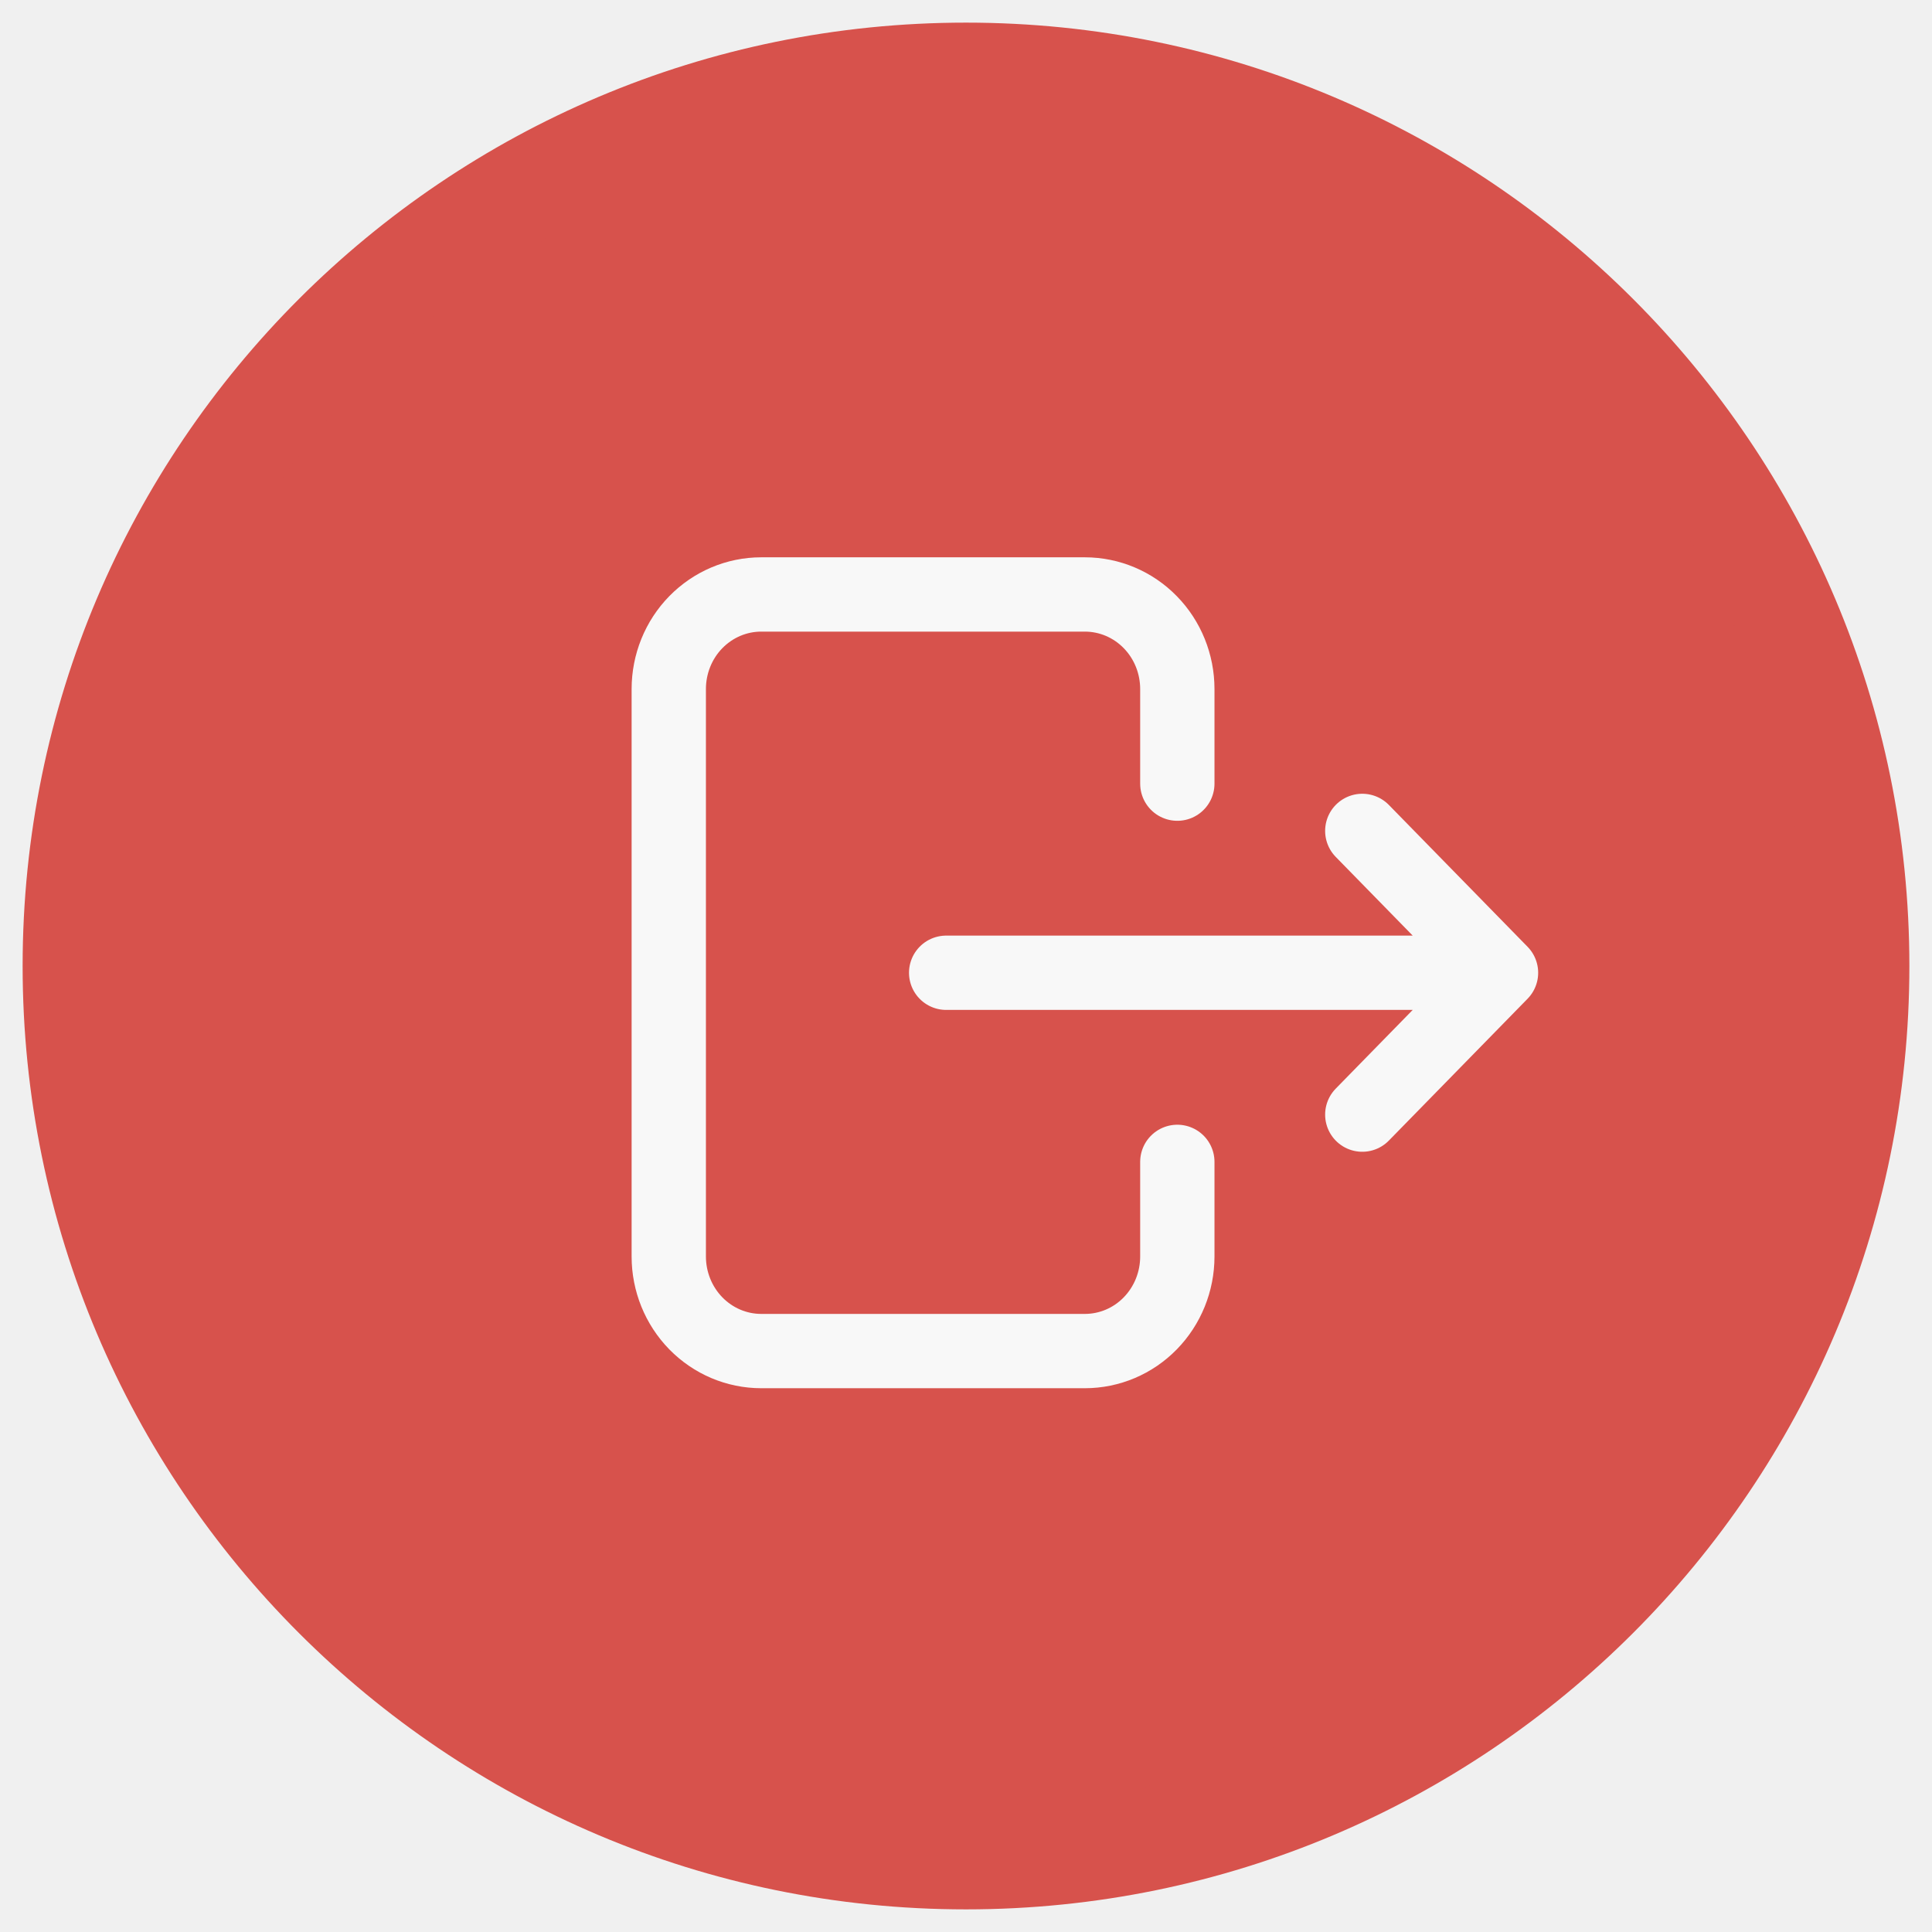
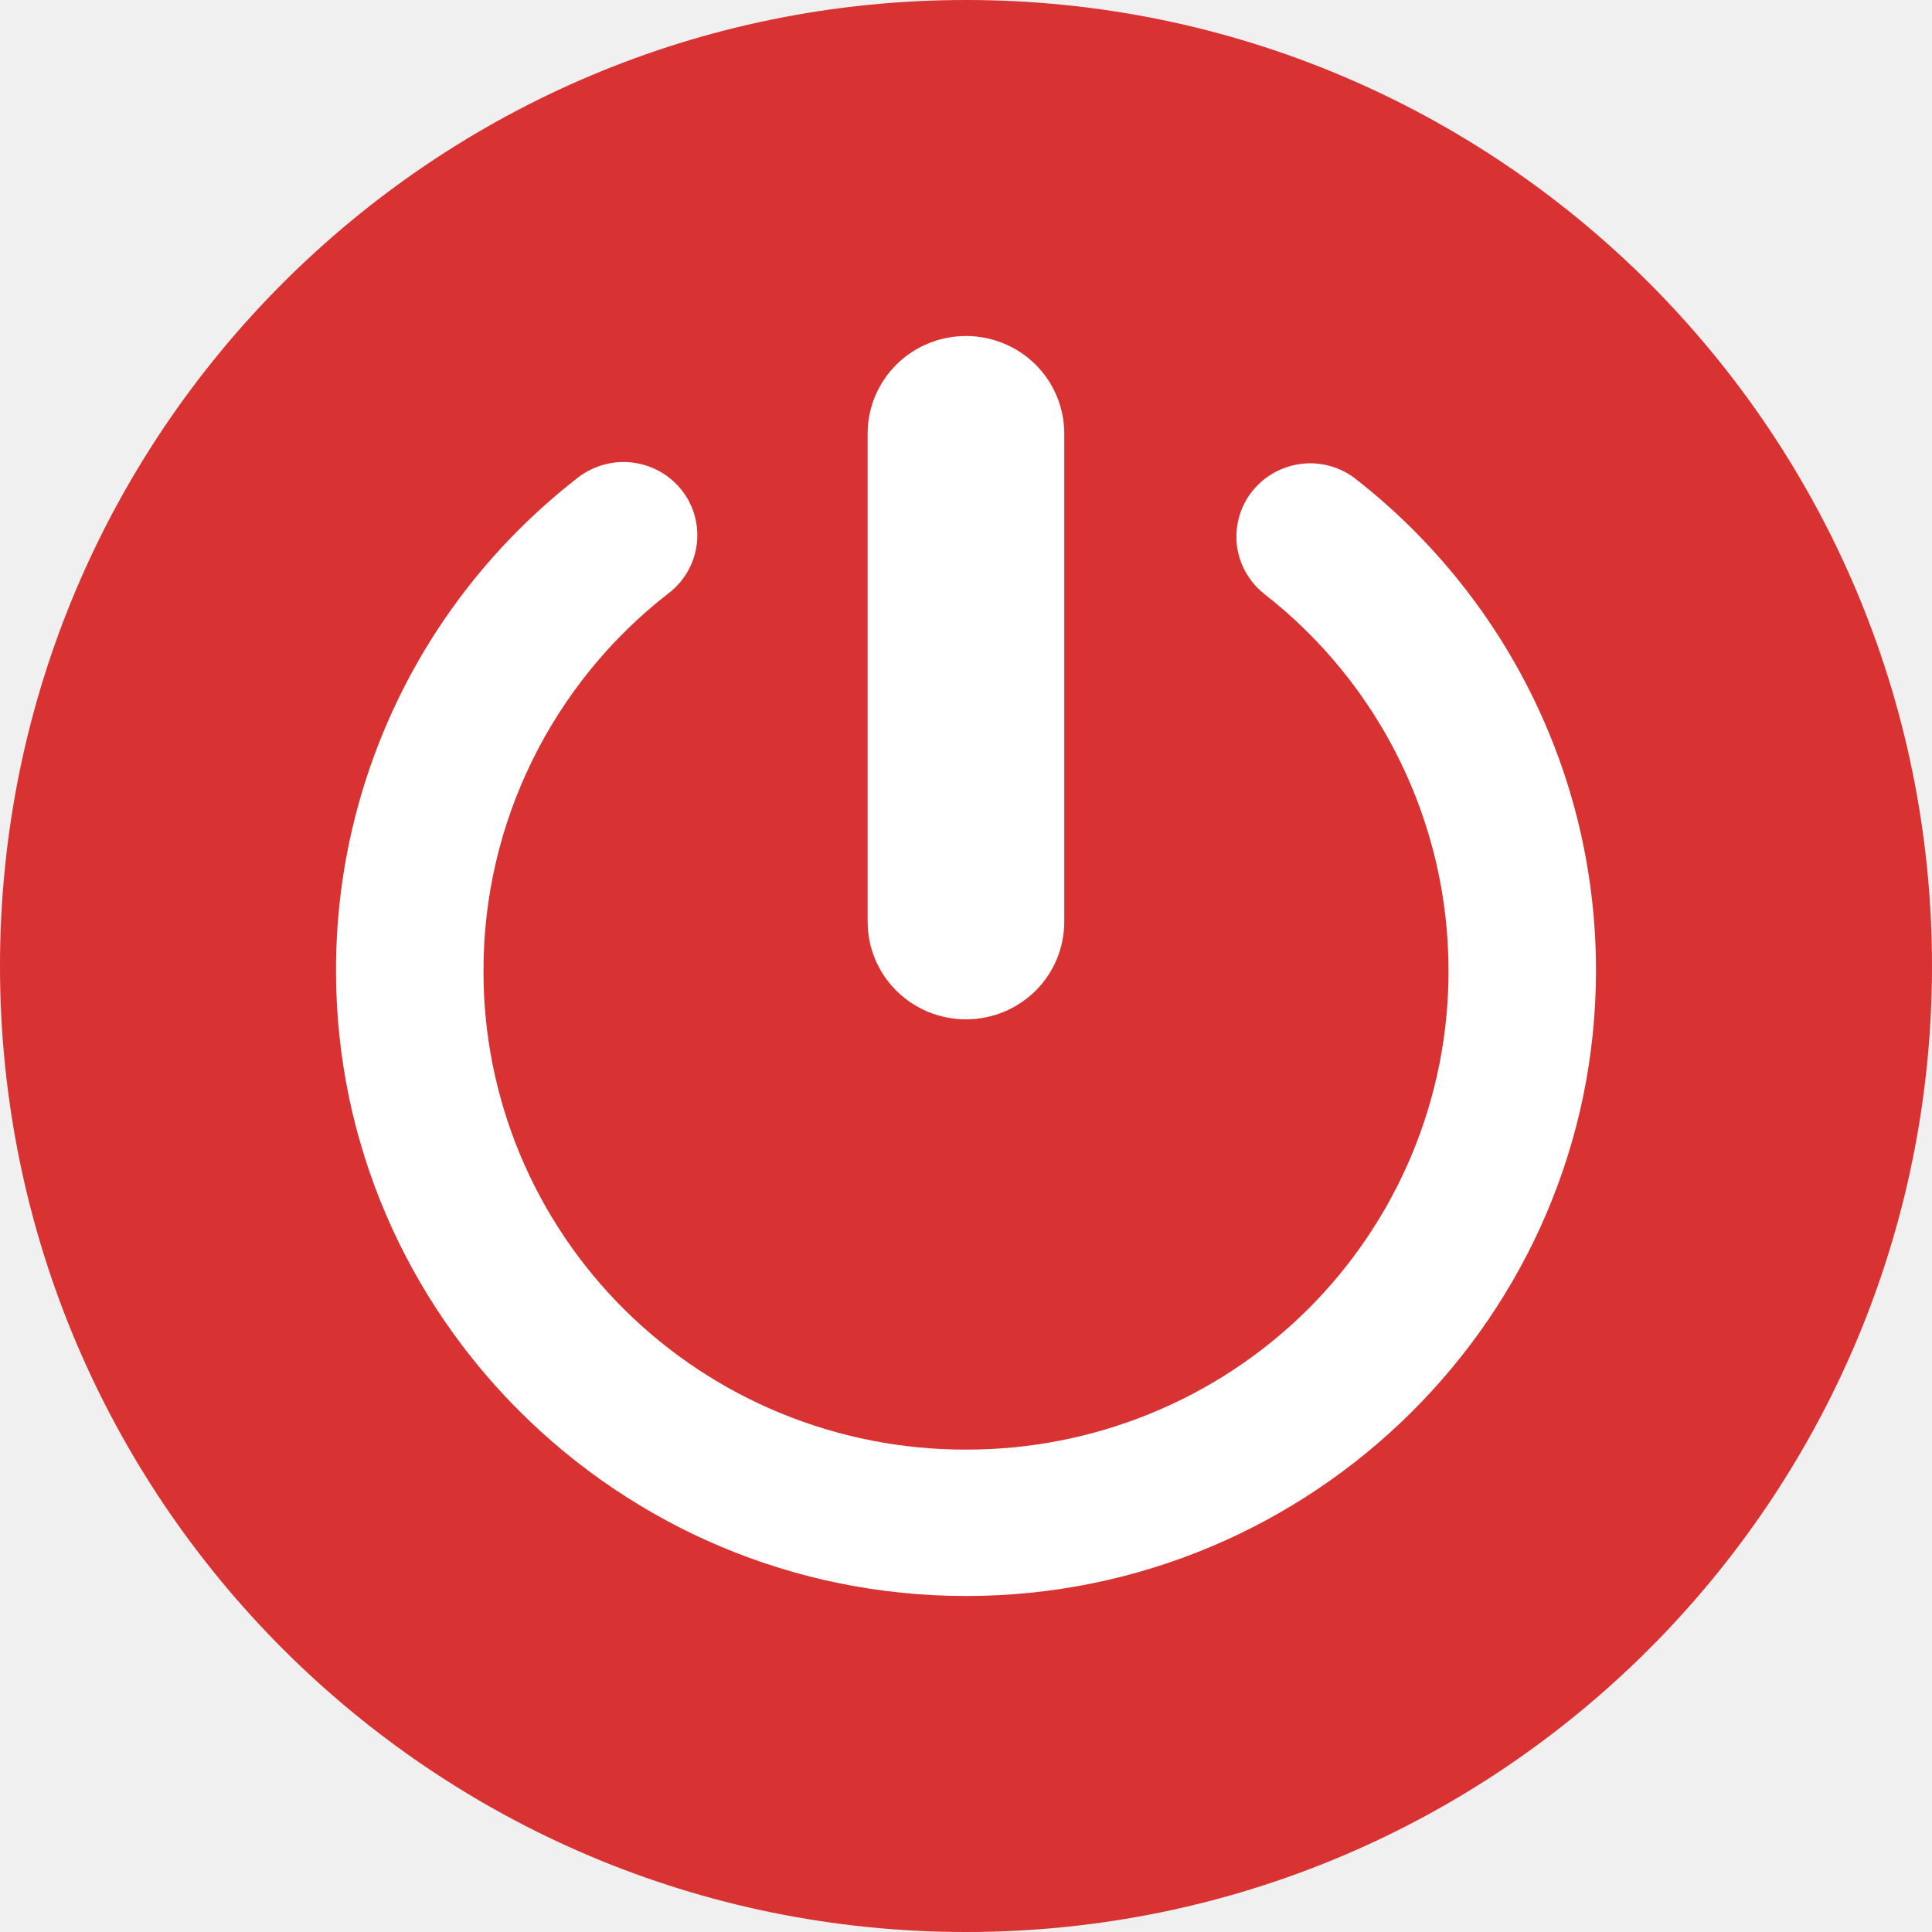
- <svg xmlns="http://www.w3.org/2000/svg" width="26" height="26" viewBox="0 0 26 26" fill="none">
-   <path d="M13 25C19.627 25 25 19.627 25 13C25 6.373 19.627 1 13 1C6.373 1 1 6.373 1 13C1 19.627 6.373 25 13 25Z" fill="#D7524C" stroke="#D7524C" stroke-width="1.391" />
-   <path d="M15.844 10.546V9.273C15.844 8.935 15.713 8.611 15.48 8.373C15.247 8.134 14.93 8 14.6 8H10.244C9.914 8 9.598 8.134 9.364 8.373C9.131 8.611 9 8.935 9 9.273V16.909C9 17.247 9.131 17.57 9.364 17.809C9.598 18.048 9.914 18.182 10.244 18.182H14.6C14.93 18.182 15.247 18.048 15.48 17.809C15.713 17.57 15.844 17.247 15.844 16.909V15.636" stroke="#F8F8F8" stroke-linecap="round" stroke-linejoin="round" />
-   <path d="M12.733 13.091H20.2M20.2 13.091L18.333 11.182M20.2 13.091L18.333 15" stroke="#F8F8F8" stroke-linecap="round" stroke-linejoin="round" />
+ <svg xmlns="http://www.w3.org/2000/svg" width="23" height="23" viewBox="0 0 23 23" fill="none">
+   <path d="M11.5 23C17.851 23 23 17.851 23 11.5C23 5.149 17.851 0 11.5 0C5.149 0 0 5.149 0 11.5C0 17.851 5.149 23 11.5 23Z" fill="#D93232" />
+   <path d="M11.5 4C11.189 4 10.891 4.122 10.672 4.34C10.452 4.558 10.329 4.854 10.329 5.162V10.973C10.329 11.281 10.452 11.577 10.672 11.795C10.891 12.013 11.189 12.135 11.5 12.135C11.81 12.135 12.108 12.013 12.328 11.795C12.547 11.577 12.67 11.281 12.67 10.973V5.162C12.67 4.854 12.547 4.558 12.328 4.34C12.108 4.122 11.81 4 11.5 4ZM7.311 5.507C7.142 5.529 6.983 5.598 6.853 5.707C5.963 6.404 5.243 7.292 4.749 8.305C4.255 9.318 3.999 10.429 4 11.554C4 15.656 7.367 19 11.5 19C15.632 19 19 15.656 19 11.554C19 9.188 17.887 7.07 16.146 5.707C16.056 5.635 15.953 5.582 15.842 5.55C15.731 5.518 15.615 5.508 15.501 5.521C15.386 5.534 15.275 5.569 15.174 5.624C15.073 5.679 14.984 5.754 14.912 5.843C14.839 5.932 14.786 6.035 14.754 6.145C14.722 6.255 14.712 6.37 14.724 6.484C14.737 6.598 14.772 6.708 14.828 6.808C14.884 6.909 14.959 6.997 15.049 7.069C15.733 7.602 16.287 8.283 16.667 9.06C17.047 9.838 17.245 10.69 17.244 11.554C17.246 12.304 17.098 13.046 16.81 13.739C16.522 14.431 16.099 15.061 15.566 15.591C15.032 16.12 14.398 16.541 13.7 16.826C13.002 17.112 12.255 17.259 11.5 17.257C10.745 17.259 9.997 17.112 9.299 16.826C8.602 16.541 7.968 16.12 7.434 15.591C6.9 15.061 6.477 14.431 6.189 13.739C5.901 13.046 5.754 12.304 5.756 11.554C5.755 10.69 5.952 9.838 6.333 9.061C6.713 8.284 7.266 7.602 7.951 7.069C8.106 6.953 8.218 6.79 8.27 6.604C8.321 6.419 8.31 6.222 8.237 6.043C8.164 5.865 8.033 5.716 7.866 5.619C7.698 5.522 7.503 5.483 7.311 5.507Z" fill="white" />
</svg>
